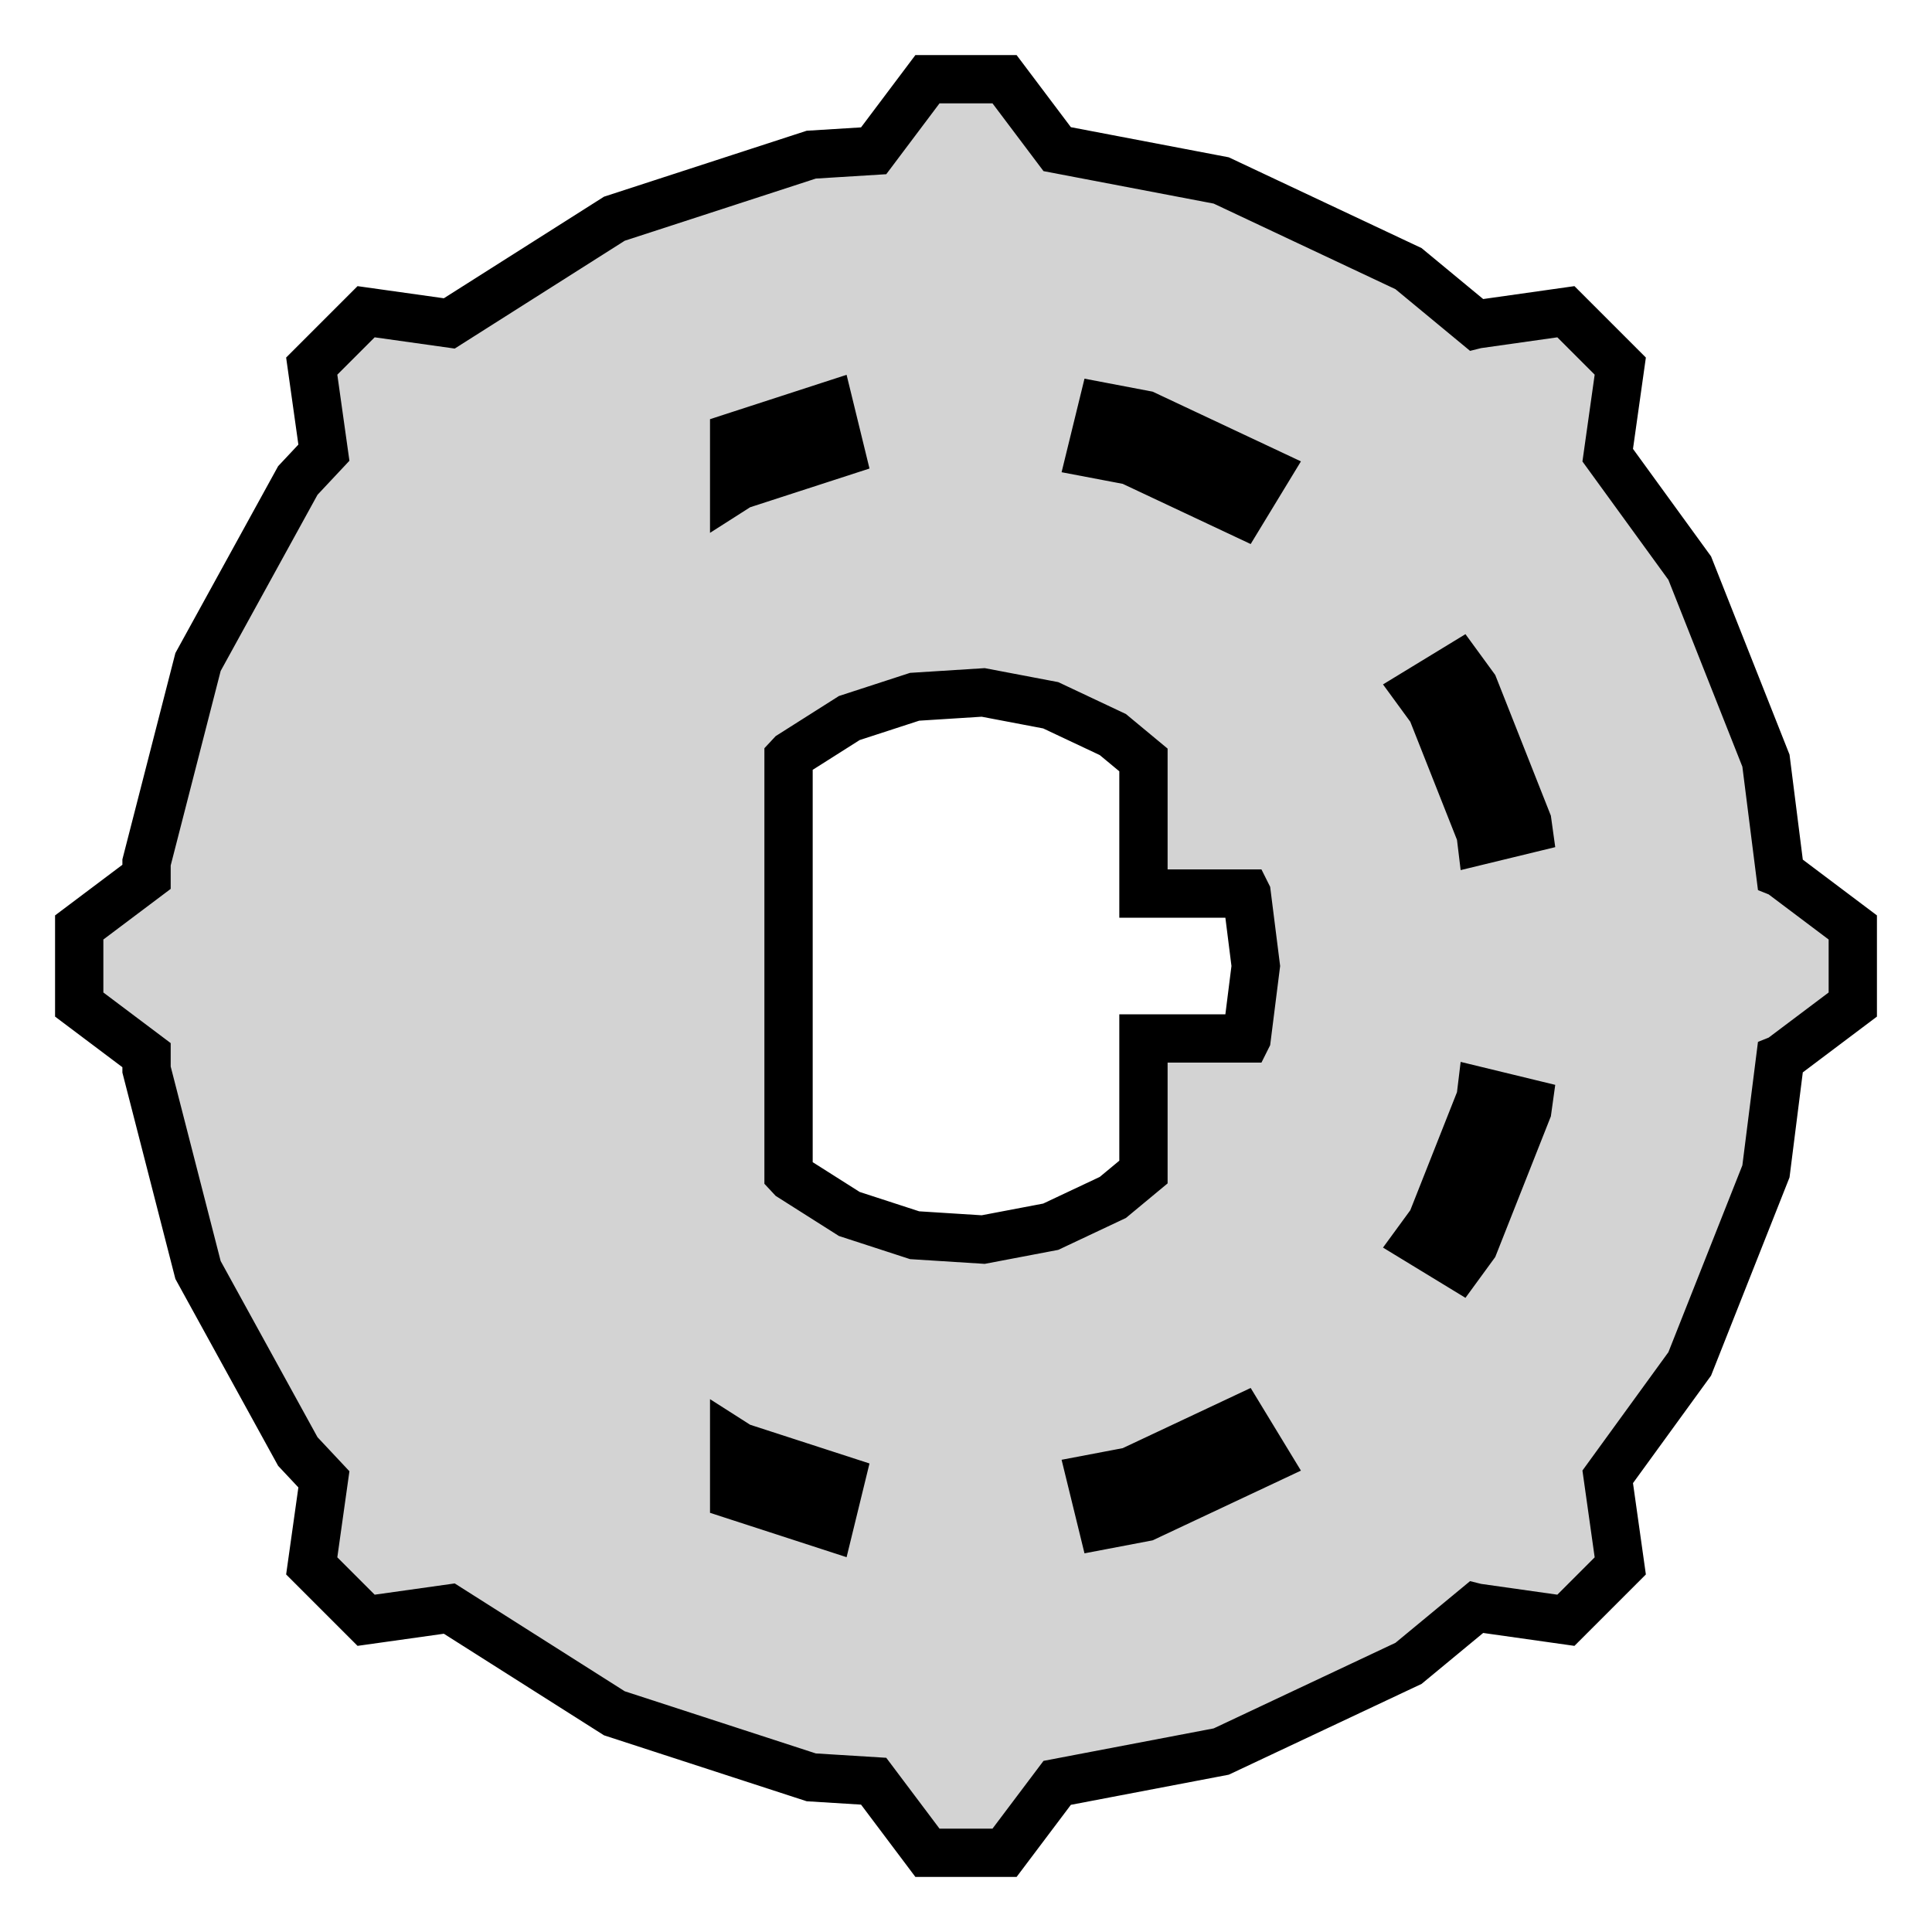
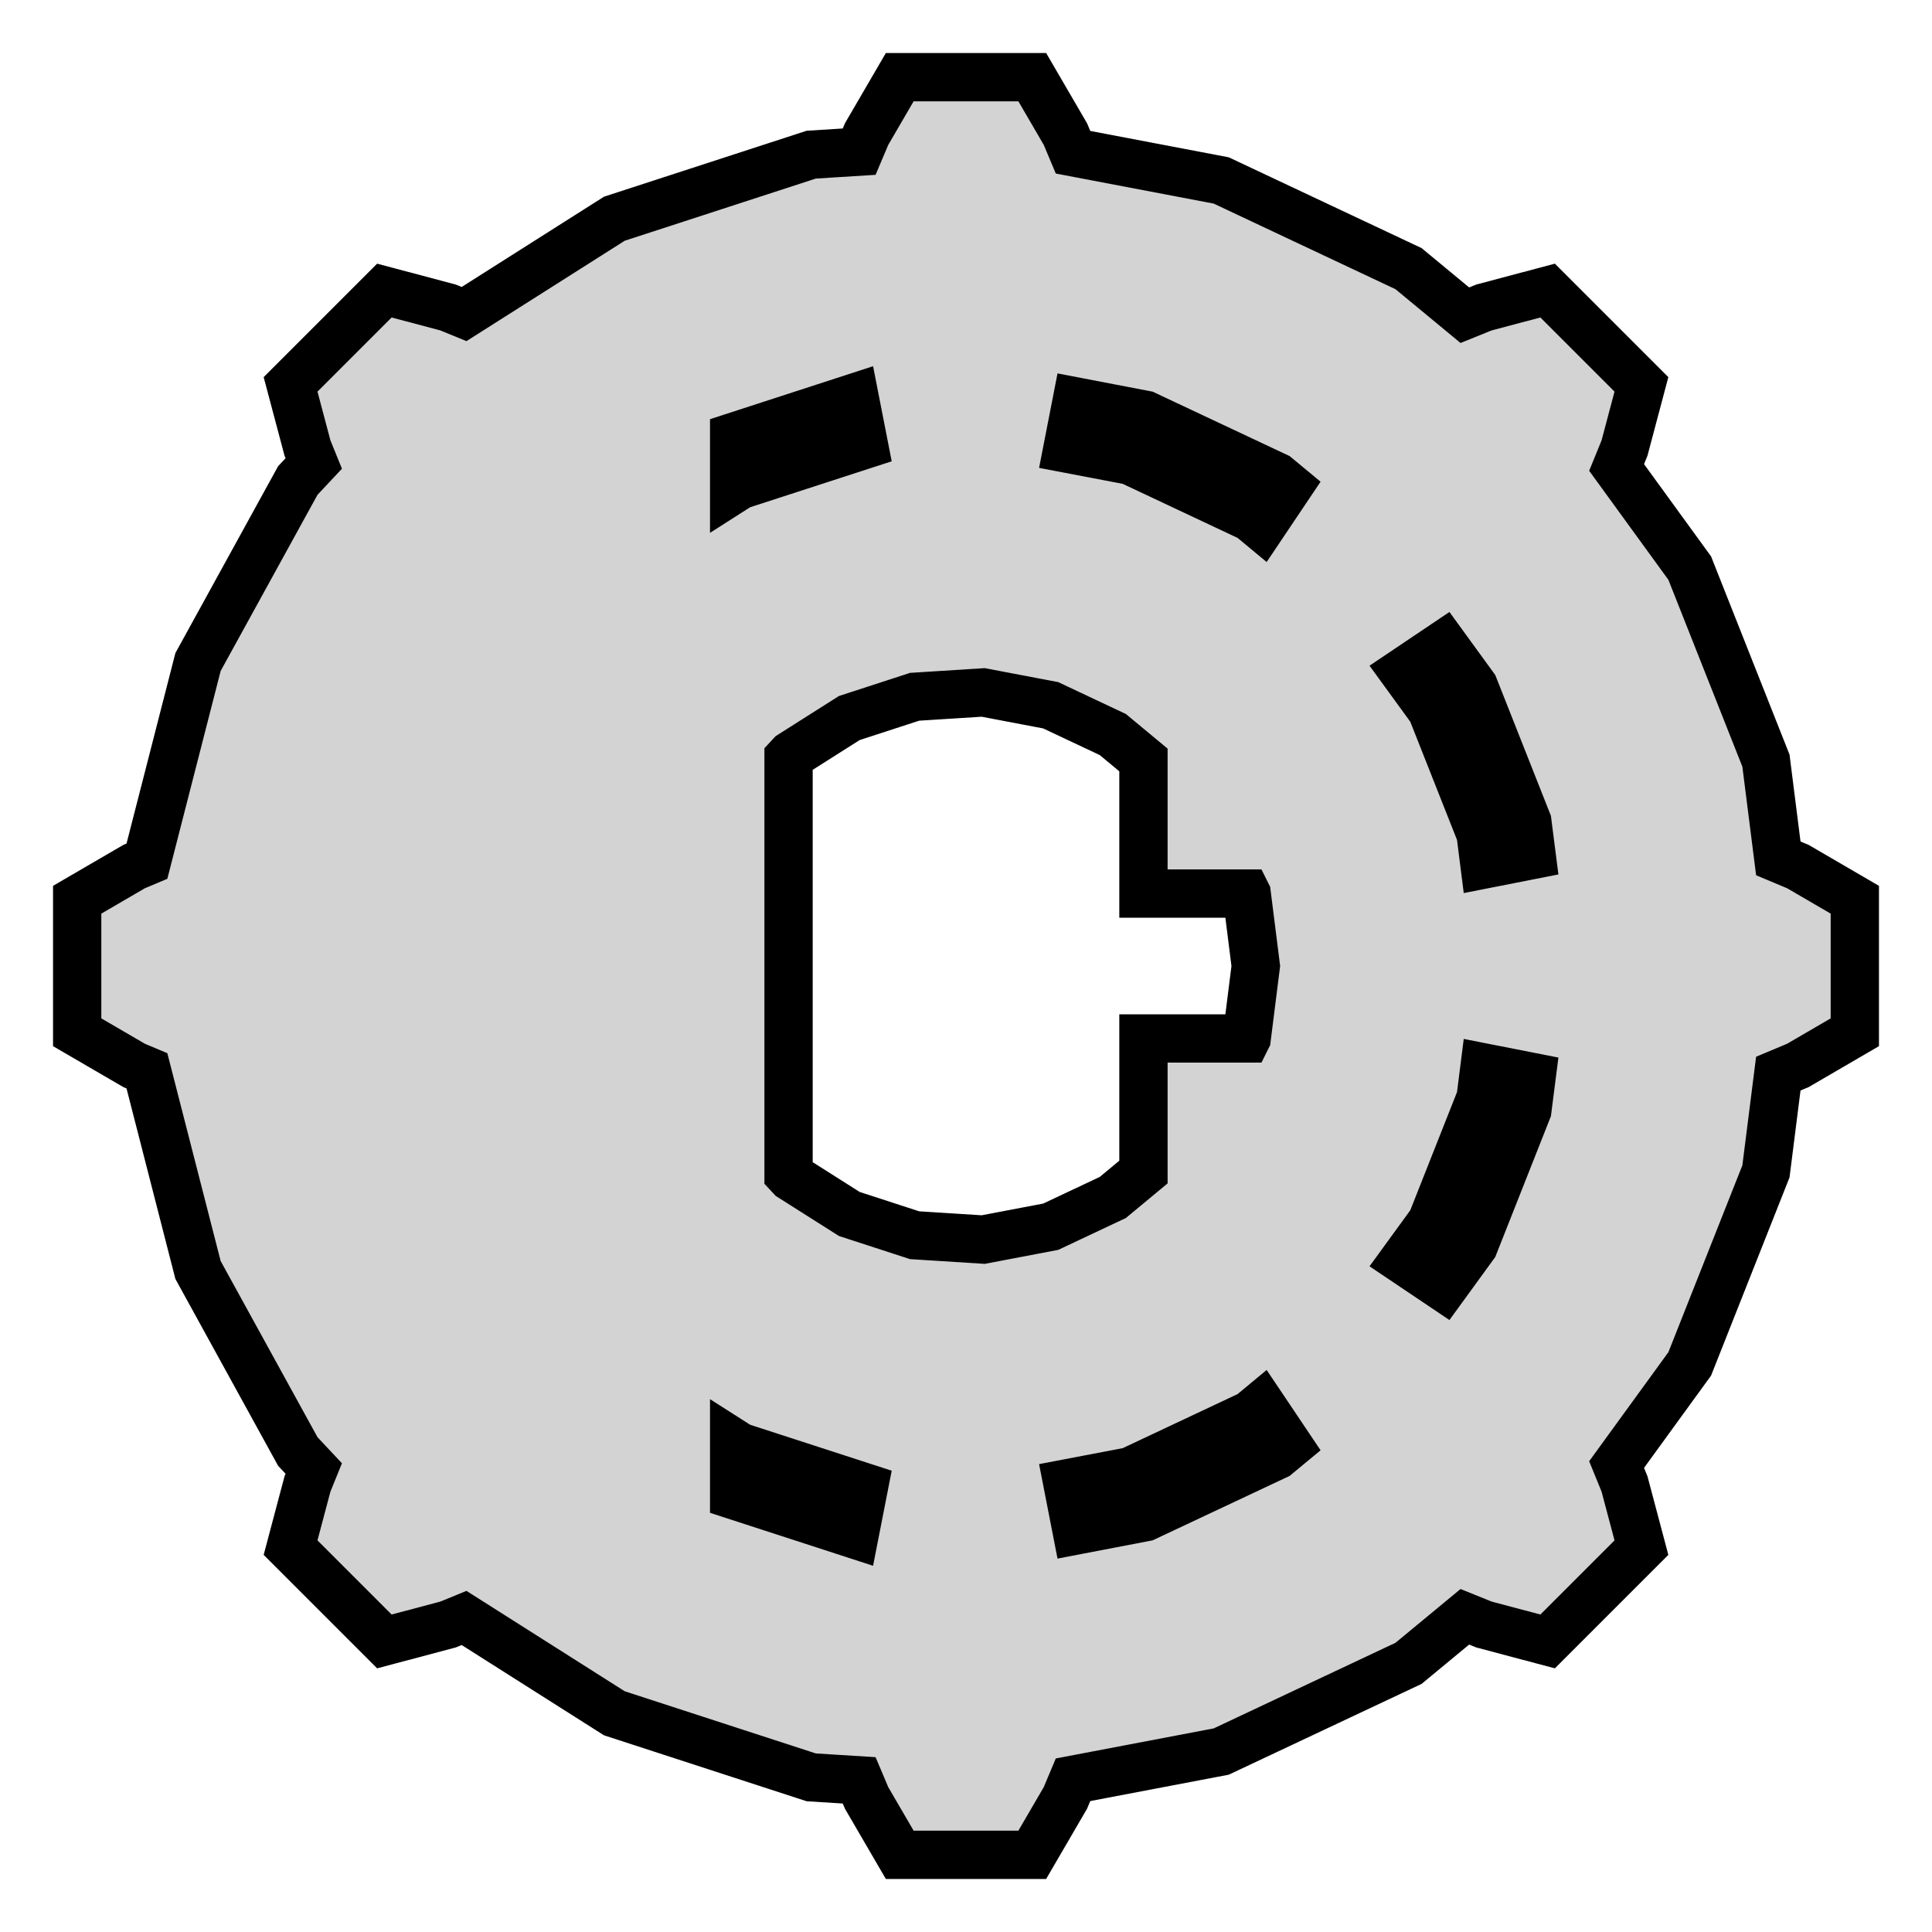
<svg xmlns="http://www.w3.org/2000/svg" width="20mm" height="20mm" viewBox="-10 -10 20 20" version="1.1">
-   <path d=" M 0.944,8.456 L 2.642,8.132 L 4.581,7.219 L 5.28,6.641 L 5.284,6.642 L 6.21,6.773  L 6.773,6.21 L 6.643,5.288 L 7.492,4.119 L 8.281,2.126 L 8.428,0.963 L 8.433,0.961  L 9.18,0.399 L 9.18,-0.399 L 8.433,-0.961 L 8.428,-0.963 L 8.281,-2.126 L 7.492,-4.119  L 6.643,-5.288 L 6.773,-6.21 L 6.21,-6.773 L 5.284,-6.642 L 5.28,-6.641 L 4.581,-7.219  L 2.642,-8.132 L 0.944,-8.456 L 0.399,-9.18 L -0.399,-9.18 L -0.956,-8.439 L -1.602,-8.399  L -3.64,-7.736 L -5.349,-6.652 L -6.21,-6.773 L -6.773,-6.21 L -6.647,-5.314 L -6.917,-5.026  L -7.95,-3.147 L -8.483,-1.072 L -8.483,-0.923 L -9.18,-0.399 L -9.18,0.399 L -8.483,0.923  L -8.483,1.072 L -7.95,3.147 L -6.917,5.026 L -6.647,5.314 L -6.773,6.21 L -6.21,6.773  L -5.349,6.652 L -3.64,7.736 L -1.602,8.399 L -0.956,8.439 L -0.399,9.18 L 0.399,9.18  z M -2.4,-5.479 L -1.415,-5.799 L -1.297,-5.316 L -2.342,-4.977 L -2.4,-4.94 z M 2.85,-4.69 L 1.7,-5.231 L 1.295,-5.308 L 1.413,-5.79 L 1.854,-5.706 L 3.109,-5.116  z M 5.811,-1.492 L 5.821,-1.42 L 5.335,-1.302 L 5.327,-1.368 L 4.82,-2.65 L 4.679,-2.843  L 5.104,-3.102 L 5.258,-2.891 z M -0.532,2.787 L -1.208,2.567 L -1.809,2.186 L -1.837,2.156 L -1.837,-2.156 L -1.809,-2.186  L -1.208,-2.567 L -0.532,-2.787 L 0.178,-2.832 L 0.877,-2.699 L 1.52,-2.396 L 1.837,-2.133  L 1.837,-0.75 L 2.904,-0.75 L 2.906,-0.746 L 3,-0 L 2.906,0.746 L 2.904,0.75  L 1.837,0.75 L 1.837,2.133 L 1.52,2.396 L 0.877,2.699 L 0.178,2.832 z M 4.679,2.843 L 4.82,2.65 L 5.327,1.368 L 5.335,1.302 L 5.821,1.42 L 5.811,1.492  L 5.258,2.891 L 5.104,3.102 z M 1.295,5.308 L 1.7,5.231 L 2.85,4.69 L 3.109,5.116 L 1.854,5.706 L 1.413,5.79  z M -2.4,5.479 L -2.4,4.94 L -2.342,4.977 L -1.297,5.316 L -1.415,5.799 z " stroke="black" fill="lightgray" stroke-width="0.5" />
+   <path d=" M 1.029,8.612 L 1.108,8.424 L 2.642,8.132 L 4.581,7.219 L 5.164,6.737 L 5.362,6.817  L 6.021,6.992 L 6.992,6.021 L 6.817,5.362 L 6.735,5.161 L 7.492,4.119 L 8.281,2.126  L 8.409,1.114 L 8.612,1.029 L 9.201,0.686 L 9.201,-0.686 L 8.612,-1.029 L 8.409,-1.114  L 8.281,-2.126 L 7.492,-4.119 L 6.735,-5.161 L 6.817,-5.362 L 6.992,-6.021 L 6.021,-6.992  L 5.362,-6.817 L 5.164,-6.737 L 4.581,-7.219 L 2.642,-8.132 L 1.108,-8.424 L 1.029,-8.612  L 0.686,-9.201 L -0.686,-9.201 L -1.029,-8.612 L -1.106,-8.43 L -1.602,-8.399 L -3.64,-7.736  L -5.196,-6.749 L -5.362,-6.817 L -6.021,-6.992 L -6.992,-6.021 L -6.817,-5.362 L -6.752,-5.202  L -6.917,-5.026 L -7.95,-3.147 L -8.479,-1.085 L -8.612,-1.029 L -9.201,-0.686 L -9.201,0.686  L -8.612,1.029 L -8.479,1.085 L -7.95,3.147 L -6.917,5.026 L -6.752,5.202 L -6.817,5.362  L -6.992,6.021 L -6.021,6.992 L -5.362,6.817 L -5.196,6.749 L -3.64,7.736 L -1.602,8.399  L -1.106,8.43 L -1.029,8.612 L -0.686,9.201 L 0.686,9.201 z M -2.4,-5.479 L -1.153,-5.884 L -1.057,-5.394 L -2.342,-4.977 L -2.4,-4.94 z M 2.947,-4.644 L 1.7,-5.231 L 1.05,-5.355 L 1.145,-5.842 L 1.854,-5.706 L 3.215,-5.066  L 3.337,-4.965 L 3.059,-4.551 z M 5.327,-1.368 L 4.82,-2.65 L 4.532,-3.046 L 4.944,-3.323 L 5.258,-2.891 L 5.811,-1.492  L 5.855,-1.148 L 5.367,-1.052 z M -0.532,2.787 L -1.208,2.567 L -1.809,2.186 L -1.837,2.156 L -1.837,-2.156 L -1.809,-2.186  L -1.208,-2.567 L -0.532,-2.787 L 0.178,-2.832 L 0.877,-2.699 L 1.52,-2.396 L 1.837,-2.133  L 1.837,-0.75 L 2.904,-0.75 L 2.906,-0.746 L 3,-0 L 2.906,0.746 L 2.904,0.75  L 1.837,0.75 L 1.837,2.133 L 1.52,2.396 L 0.877,2.699 L 0.178,2.832 z M 4.532,3.046 L 4.82,2.65 L 5.327,1.368 L 5.367,1.052 L 5.855,1.148 L 5.811,1.492  L 5.258,2.891 L 4.944,3.323 z M 1.05,5.355 L 1.7,5.231 L 2.947,4.644 L 3.059,4.551 L 3.337,4.965 L 3.215,5.066  L 1.854,5.706 L 1.145,5.842 z M -2.4,5.479 L -2.4,4.94 L -2.342,4.977 L -1.057,5.394 L -1.153,5.884 z " stroke="black" fill="lightgray" stroke-width="0.5" />
</svg>
